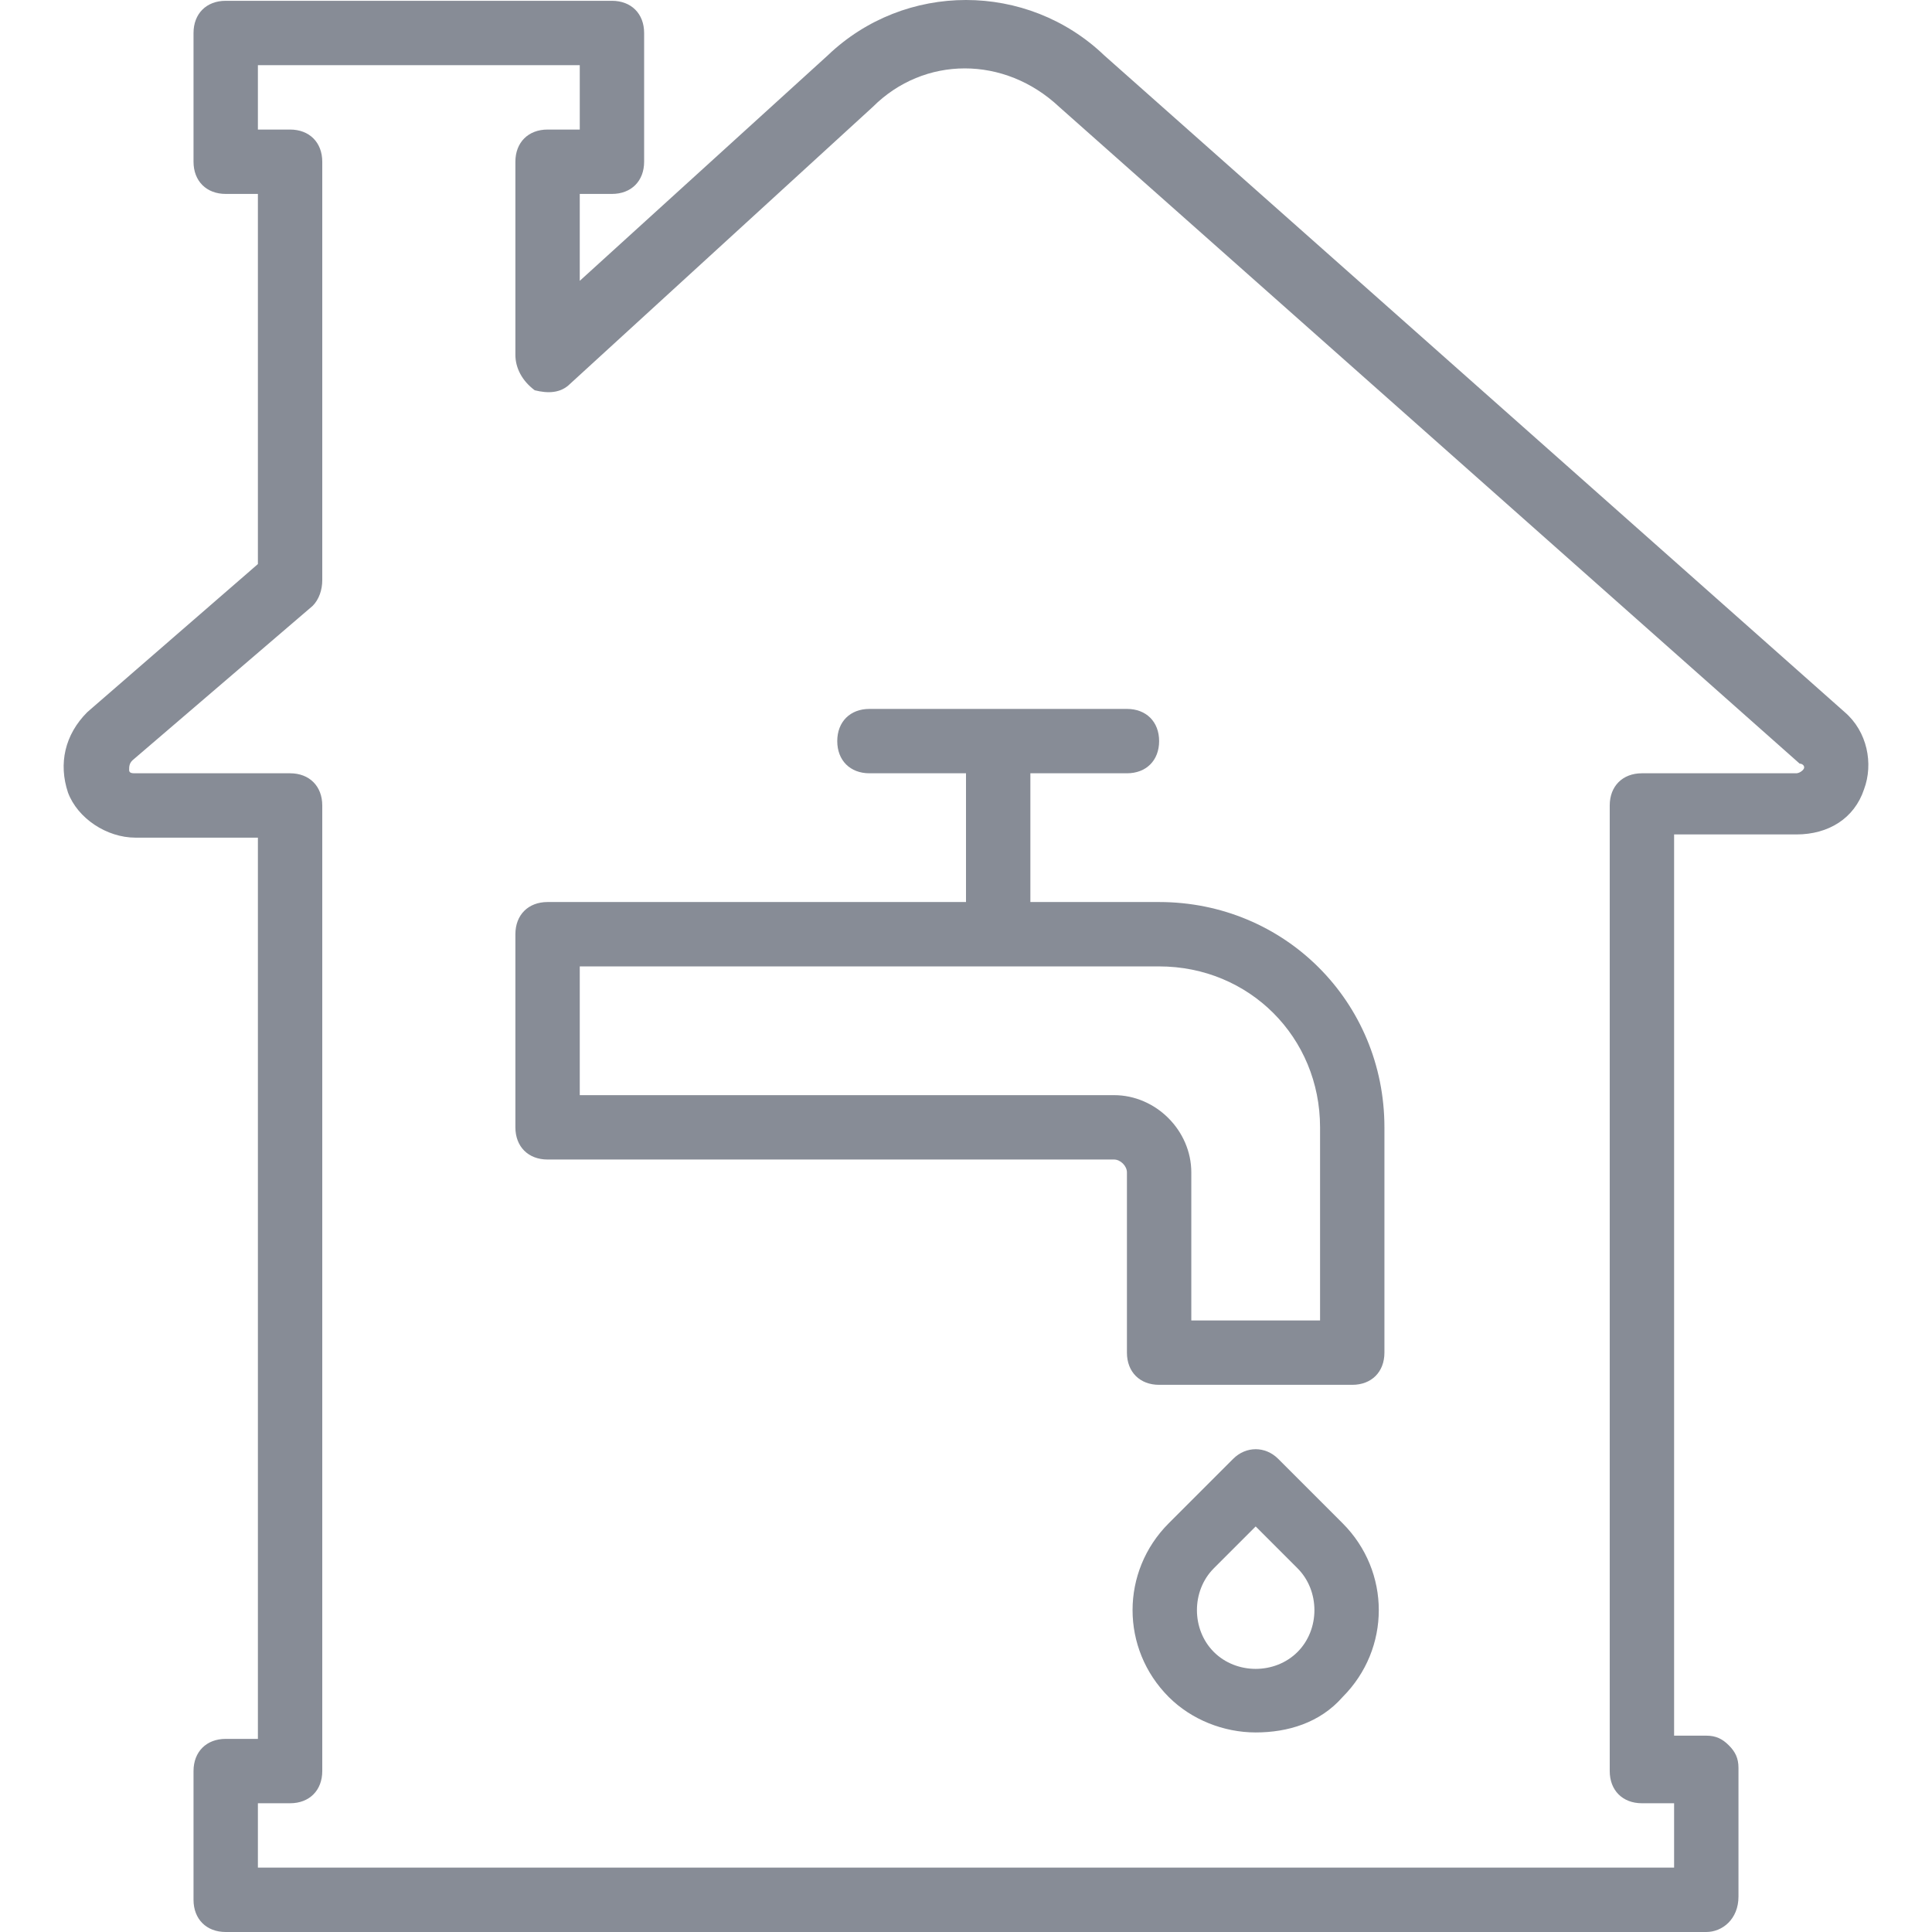
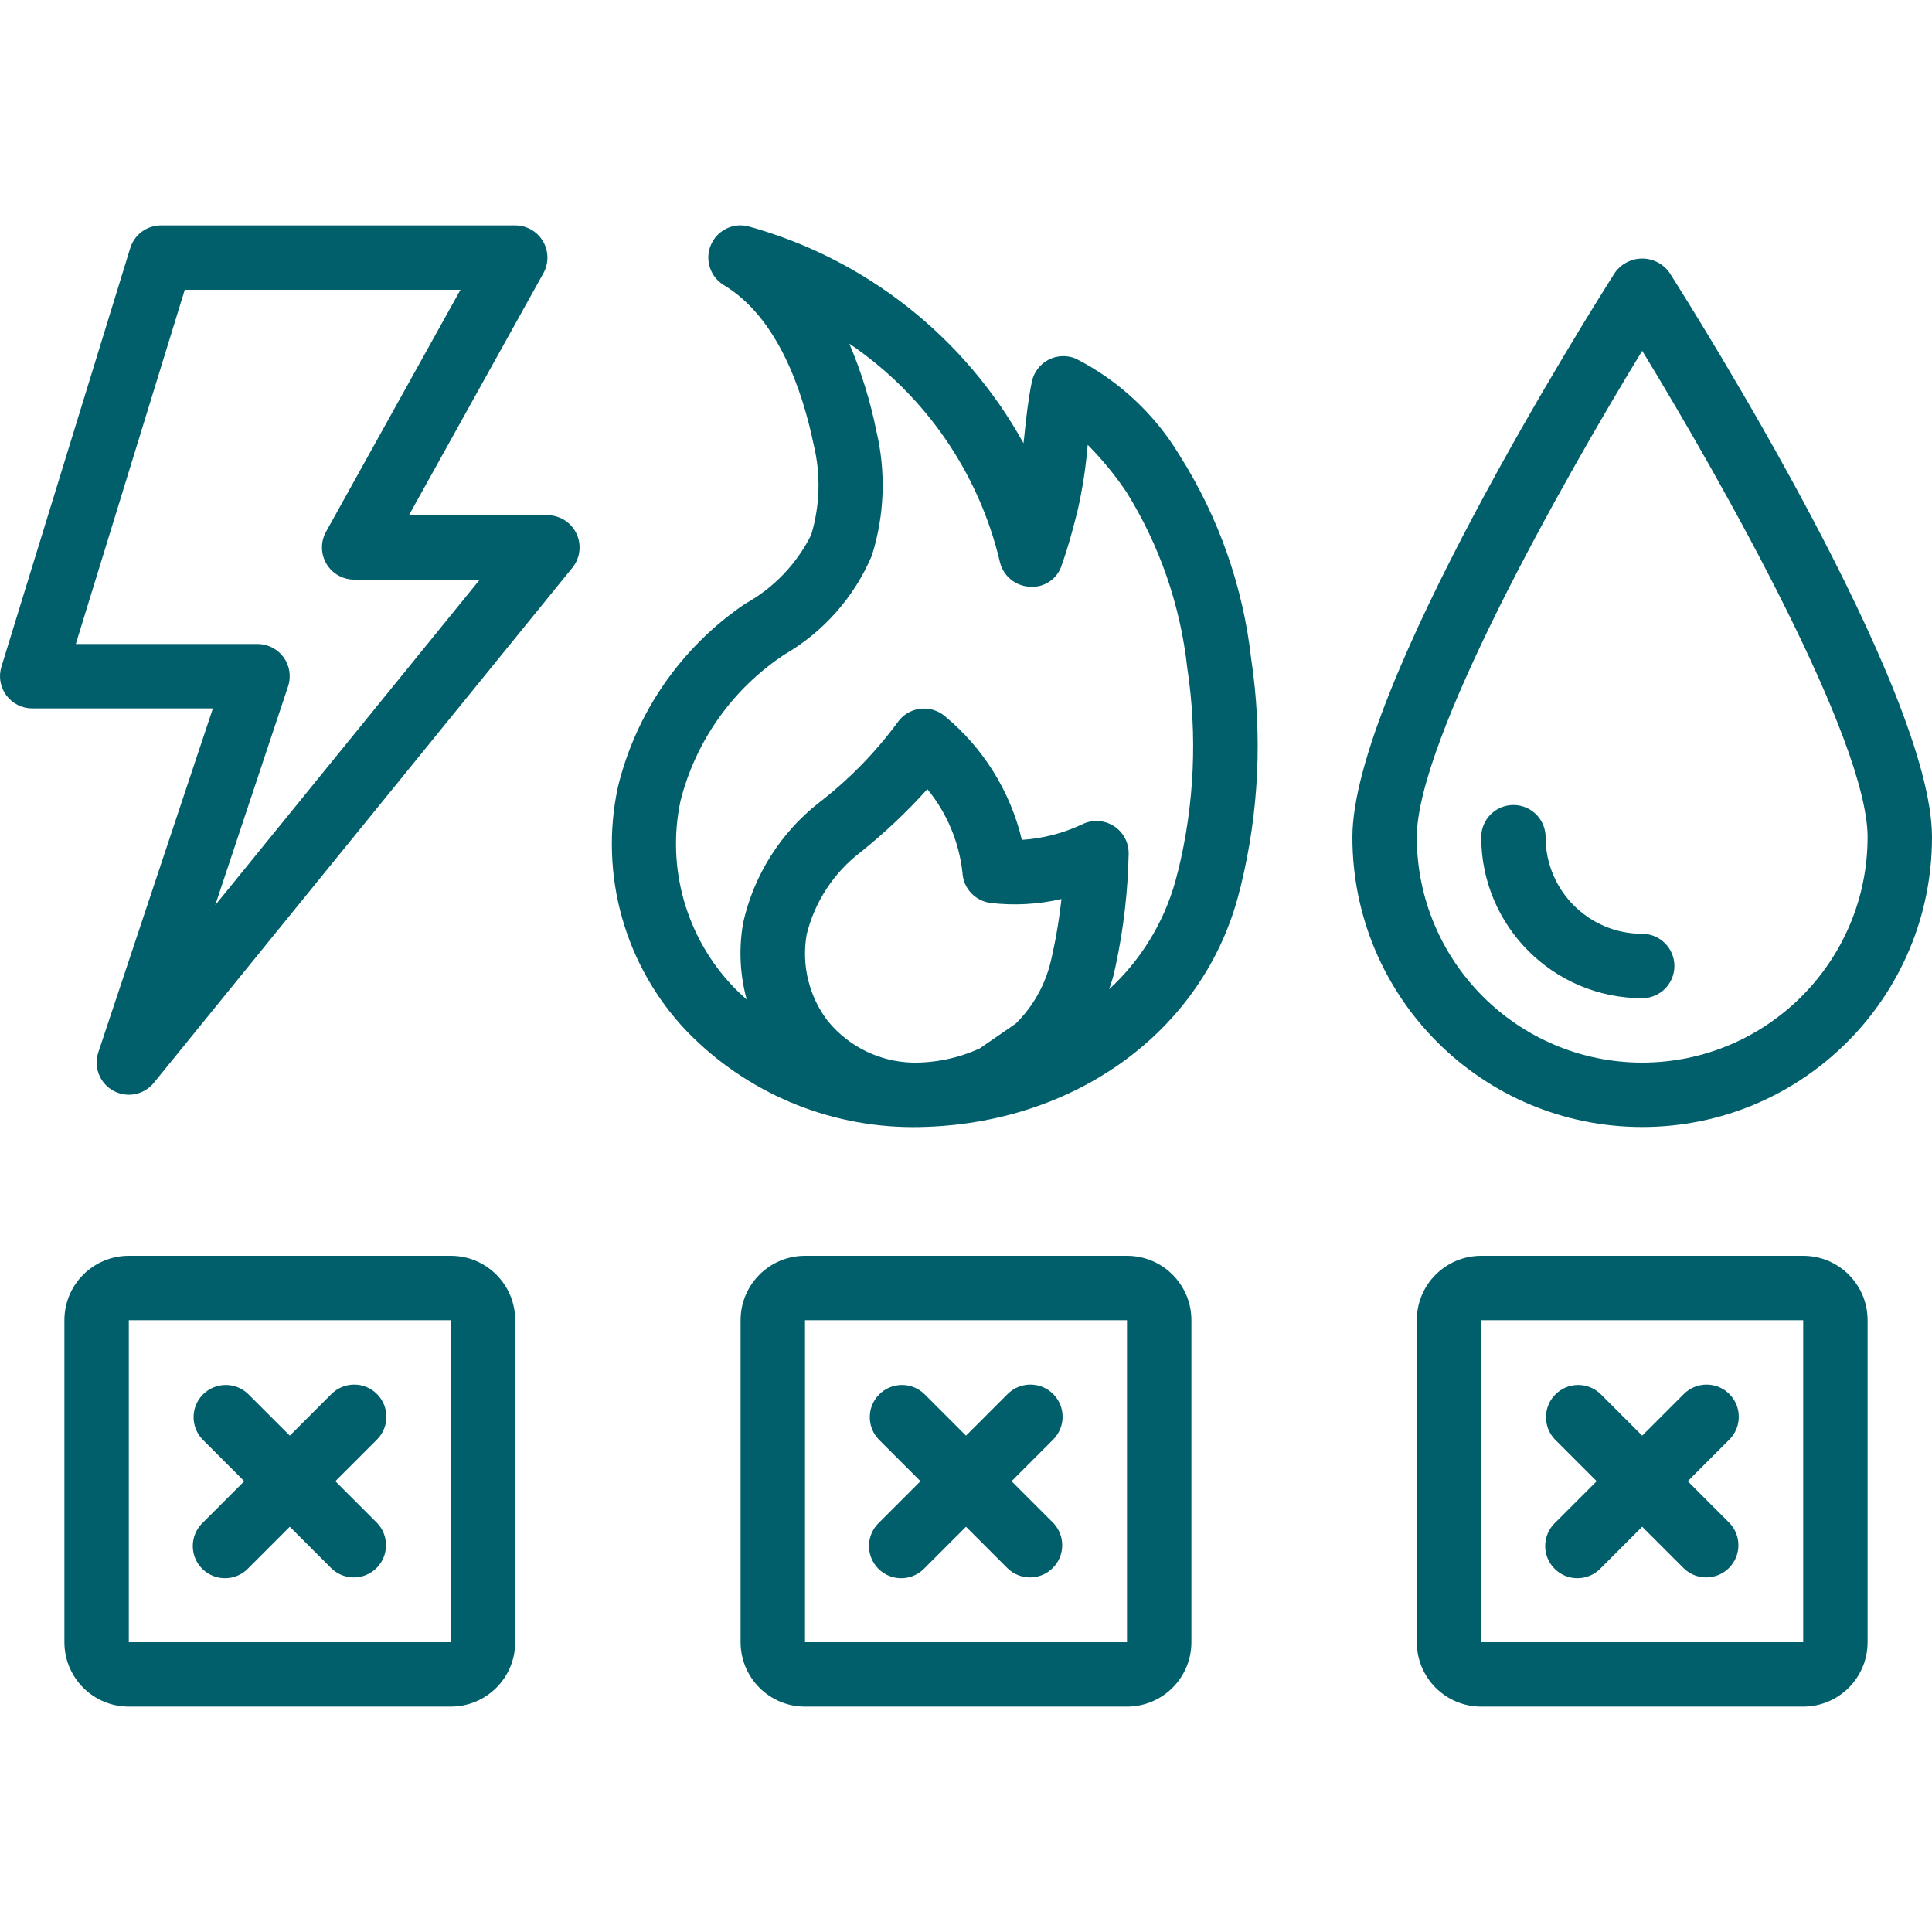
- <svg xmlns="http://www.w3.org/2000/svg" version="1.1" id="Layer_1" x="0px" y="0px" viewBox="0 0 512.213 512.213" style="enable-background:new 0 0 512.213 512.213;" xml:space="preserve" width="512px" height="512px" class="">
+ <svg xmlns="http://www.w3.org/2000/svg" width="512px" height="512px" viewBox="0 0 60 46" version="1.1" class="">
  <g>
-     <g transform="translate(0 1)">
-       <g>
-         <g>
-           <path d="M489.067,187.8L292.8,13.72c-20.48-19.627-52.907-19.627-73.387,0l-65.707,59.733v-23.04h8.533     c5.12,0,8.533-3.413,8.533-8.533V7.747c0-5.12-3.413-8.533-8.533-8.533H59.84c-5.12,0-8.533,3.413-8.533,8.533V41.88     c0,5.12,3.413,8.533,8.533,8.533h8.533v98.133L23.147,187.8c-5.973,5.973-7.68,13.653-5.12,21.333     c2.56,6.827,10.24,11.947,17.92,11.947h32.427v238.933H59.84c-5.12,0-8.533,3.413-8.533,8.533v34.133     c0,5.12,3.413,8.533,8.533,8.533h392.533c4.267,0,8.533-3.413,8.533-9.387v-34.133c0-2.56-0.853-4.267-2.56-5.973     c-1.707-1.707-3.413-2.56-5.973-2.56h-8.533V220.227h32.427c8.533,0,15.36-4.267,17.92-11.947     C496.747,201.453,495.04,192.92,489.067,187.8z M477.973,203.16c-0.853,0.853-1.707,0.853-1.707,0.853h-40.96     c-5.12,0-8.533,3.413-8.533,8.533v256c0,5.12,3.413,8.533,8.533,8.533h8.533v17.067H68.373V477.08h8.533     c5.12,0,8.533-3.413,8.533-8.533v-256c0-5.12-3.413-8.533-8.533-8.533h-40.96c-0.853,0-1.707,0-1.707-0.853s0-1.707,0.853-2.56     l47.787-40.96c1.707-1.707,2.56-4.267,2.56-6.827V41.88c0-5.12-3.413-8.533-8.533-8.533h-8.533V16.28h85.333v17.067h-8.533     c-5.12,0-8.533,3.413-8.533,8.533v51.2c0,3.413,1.707,6.827,5.12,9.387c3.413,0.853,6.827,0.853,9.387-1.707l80.213-73.387     c13.653-13.653,34.987-13.653,49.493,0l196.267,174.08C477.973,201.453,478.827,202.307,477.973,203.16z" data-original="#000000" class="active-path" data-old_color="#000000" fill="#878C96" />
-           <path d="M307.307,238.147h-34.133v-34.133h25.6c5.12,0,8.533-3.413,8.533-8.533s-3.413-8.533-8.533-8.533h-68.267     c-5.12,0-8.533,3.413-8.533,8.533s3.413,8.533,8.533,8.533h25.6v34.133H145.173c-5.12,0-8.533,3.413-8.533,8.533v51.2     c0,5.12,3.413,8.533,8.533,8.533H295.36c1.707,0,3.413,1.707,3.413,3.413v47.787c0,5.12,3.413,8.533,8.533,8.533h51.2     c5.12,0,8.533-3.413,8.533-8.533V297.88C367.04,264.6,340.587,238.147,307.307,238.147z M349.973,349.08H315.84v-39.253     c0-11.093-9.387-20.48-20.48-20.48H153.707v-34.133h153.6c23.893,0,42.667,18.773,42.667,42.667V349.08z" data-original="#000000" class="active-path" data-old_color="#000000" fill="#878C96" />
-           <path d="M338.88,385.773c-3.413-3.413-8.533-3.413-11.947,0l-17.067,17.067c-12.8,12.8-12.8,33.28,0,46.08     c5.973,5.973,14.507,9.387,23.04,9.387s17.067-2.56,23.04-9.387c12.8-12.8,12.8-33.28,0-46.08L338.88,385.773z M344,436.973     c-5.973,5.973-16.213,5.973-22.187,0s-5.973-16.213,0-22.187l11.093-11.093L344,414.787C349.973,420.76,349.973,431,344,436.973z     " data-original="#000000" class="active-path" data-old_color="#000000" fill="#878C96" />
-         </g>
+     <defs class="active-path" style="" />
+     <g id="Page-1" stroke="none" stroke-width="1" fill="none" fill-rule="evenodd">
+       <g id="027---Utilities" transform="translate(0, -1)" fill="#000000" fill-rule="nonzero">
+         <path d="M36.636,8.146 C35.863,6.86 34.744,5.817 33.407,5.136 C33.131,5.022 32.819,5.036 32.555,5.176 C32.291,5.316 32.104,5.567 32.044,5.859 C31.927,6.43 31.867,7 31.81,7.551 L31.786,7.765 C29.956,4.459 26.871,2.03 23.228,1.026 C22.748,0.912 22.257,1.165 22.071,1.622 C21.885,2.078 22.06,2.602 22.482,2.856 C24.143,3.856 24.912,6.095 25.266,7.795 C25.494,8.724 25.468,9.697 25.191,10.613 C24.739,11.518 24.023,12.264 23.137,12.753 C21.158,14.096 19.749,16.128 19.187,18.453 C18.605,21.179 19.409,24.017 21.335,26.033 C23.173,27.926 25.697,28.997 28.335,29.003 C33.204,29.003 37.262,26.149 38.435,21.897 L38.53,21.532 C39.1,19.217 39.211,16.813 38.856,14.456 C38.604,12.212 37.844,10.054 36.636,8.146 Z M25.736,25.746 C25.131,24.974 24.882,23.982 25.053,23.016 C25.304,22.003 25.892,21.105 26.72,20.47 C27.466,19.874 28.162,19.217 28.8,18.507 C29.407,19.248 29.785,20.148 29.89,21.1 C29.914,21.585 30.283,21.982 30.765,22.042 C31.5,22.128 32.244,22.087 32.965,21.92 C32.905,22.465 32.818,23.007 32.704,23.544 L32.637,23.838 C32.465,24.577 32.087,25.252 31.548,25.786 L30.425,26.56 C29.769,26.859 29.056,27.01 28.335,27 C27.33,26.973 26.384,26.516 25.739,25.745 L25.736,25.746 Z M36.586,21.046 L36.501,21.372 C36.14,22.659 35.428,23.819 34.444,24.723 C34.489,24.58 34.544,24.442 34.579,24.295 L34.651,23.978 C34.894,22.84 35.028,21.681 35.051,20.518 C35.059,20.164 34.879,19.832 34.578,19.646 C34.277,19.46 33.899,19.446 33.586,19.611 C33.004,19.882 32.376,20.042 31.735,20.083 C31.376,18.573 30.533,17.221 29.335,16.234 C29.119,16.056 28.839,15.976 28.562,16.014 C28.284,16.052 28.036,16.204 27.876,16.434 C27.18,17.378 26.356,18.219 25.426,18.934 C24.243,19.865 23.416,21.173 23.083,22.641 C22.939,23.439 22.975,24.259 23.19,25.041 C23.05,24.915 22.909,24.789 22.78,24.652 C21.309,23.116 20.692,20.952 21.134,18.871 C21.606,17.009 22.755,15.39 24.357,14.33 C25.572,13.626 26.526,12.548 27.076,11.256 C27.471,10.002 27.519,8.664 27.216,7.385 C27.029,6.454 26.748,5.545 26.376,4.672 C28.733,6.267 30.403,8.691 31.055,11.461 C31.16,11.89 31.535,12.199 31.976,12.221 C32.422,12.259 32.834,11.984 32.97,11.558 C33.196,10.92 33.361,10.281 33.48,9.794 C33.625,9.142 33.725,8.48 33.78,7.814 C34.224,8.263 34.626,8.753 34.98,9.276 C36.013,10.934 36.659,12.804 36.872,14.746 C37.189,16.843 37.093,18.981 36.589,21.041 L36.586,21.046 Z" id="Shape" data-original="#000000" class="active-path" fill="#005F6A" />
+         <path d="M50.156,2.463 C49.321,3.776 42,15.423 42,20 C42,24.971 46.029,29 51,29 C55.971,29 60,24.971 60,20 C60,15.423 52.679,3.776 51.844,2.463 C51.649,2.191 51.335,2.03 51,2.03 C50.665,2.03 50.351,2.191 50.156,2.463 Z M51,27 C47.136,26.996 44.004,23.864 44,20 C44,16.992 48.474,9.035 51,4.894 C53.526,9.035 58,16.994 58,20 C57.996,23.864 54.864,26.996 51,27 Z" id="Shape" data-original="#000000" class="active-path" fill="#005F6A" />
+         <path d="M48,20 C48,19.448 47.552,19 47,19 C46.448,19 46,19.448 46,20 C46.003,22.76 48.24,24.997 51,25 C51.552,25 52,24.552 52,24 C52,23.448 51.552,23 51,23 C49.343,23 48,21.657 48,20 Z" id="Shape" data-original="#000000" class="active-path" fill="#005F6A" />
+         <path d="M17,10 L12.7,10 L16.875,2.486 C17.047,2.176 17.043,1.798 16.863,1.493 C16.683,1.187 16.355,1 16,1 L5,1 C4.561,1 4.173,1.286 4.044,1.706 L0.044,14.706 C-0.049,15.009 0.007,15.339 0.196,15.594 C0.384,15.849 0.683,16 1,16 L6.612,16 L3.052,26.684 C2.901,27.142 3.098,27.642 3.521,27.874 C3.943,28.106 4.471,28.003 4.776,27.63 L17.776,11.63 C18.019,11.331 18.068,10.918 17.902,10.57 C17.737,10.222 17.386,10 17,10 Z M6.684,22.111 L8.948,15.311 C9.048,15.007 8.995,14.673 8.808,14.414 C8.62,14.155 8.32,14.001 8,14 L2.354,14 L5.738,3 L14.3,3 L10.125,10.514 C9.953,10.824 9.957,11.202 10.137,11.507 C10.317,11.813 10.645,12 11,12 L14.9,12 L6.684,22.111 Z" id="Shape" data-original="#000000" class="active-path" fill="#005F6A" />
+         <path d="M14,33 L4,33 C2.895,33 2,33.895 2,35 L2,45 C2,46.105 2.895,47 4,47 L14,47 C15.105,47 16,46.105 16,45 L16,35 C16,33.895 15.105,33 14,33 Z M4,45 L4,35 L14,35 L14,45 L4,45 Z" id="Shape" data-original="#000000" class="active-path" fill="#005F6A" />
+         <path d="M35,33 L25,33 C23.895,33 23,33.895 23,35 L23,45 C23,46.105 23.895,47 25,47 L35,47 C36.105,47 37,46.105 37,45 L37,35 C37,33.895 36.105,33 35,33 Z M25,45 L25,35 L35,35 L35,45 L25,45 Z" id="Shape" data-original="#000000" class="active-path" fill="#005F6A" />
+         <path d="M56,33 L46,33 C44.895,33 44,33.895 44,35 L44,45 C44,46.105 44.895,47 46,47 L56,47 C57.105,47 58,46.105 58,45 L58,35 C58,33.895 57.105,33 56,33 Z M46,45 L46,35 L56,35 L56,45 L46,45 Z" id="Shape" data-original="#000000" class="active-path" fill="#005F6A" />
+         <path d="M11.707,37.293 C11.317,36.903 10.683,36.903 10.293,37.293 L9,38.586 L7.707,37.293 C7.315,36.914 6.691,36.919 6.305,37.305 C5.919,37.691 5.914,38.315 6.293,38.707 L7.586,40 L6.293,41.293 C6.033,41.544 5.929,41.916 6.02,42.266 C6.112,42.615 6.385,42.888 6.734,42.98 C7.084,43.071 7.456,42.967 7.707,42.707 L9,41.414 L10.293,42.707 C10.685,43.086 11.309,43.081 11.695,42.695 C12.081,42.309 12.086,41.685 11.707,41.293 L10.414,40 L11.707,38.707 C12.097,38.317 12.097,37.683 11.707,37.293 Z" id="Shape" data-original="#000000" class="active-path" fill="#005F6A" />
+         <path d="M32.707,37.293 C32.317,36.903 31.683,36.903 31.293,37.293 L30,38.586 L28.707,37.293 C28.315,36.914 27.691,36.919 27.305,37.305 C26.919,37.691 26.914,38.315 27.293,38.707 L28.586,40 L27.293,41.293 C27.033,41.544 26.929,41.916 27.02,42.266 C27.112,42.615 27.385,42.888 27.734,42.98 C28.084,43.071 28.456,42.967 28.707,42.707 L30,41.414 L31.293,42.707 C31.685,43.086 32.309,43.081 32.695,42.695 C33.081,42.309 33.086,41.685 32.707,41.293 L31.414,40 L32.707,38.707 C33.097,38.317 33.097,37.683 32.707,37.293 Z" id="Shape" data-original="#000000" class="active-path" fill="#005F6A" />
+         <path d="M53.707,37.293 C53.317,36.903 52.683,36.903 52.293,37.293 L51,38.586 L49.707,37.293 C49.315,36.914 48.691,36.919 48.305,37.305 C47.919,37.691 47.914,38.315 48.293,38.707 L49.586,40 L48.293,41.293 C48.033,41.544 47.929,41.916 48.02,42.266 C48.112,42.615 48.385,42.888 48.734,42.98 C49.084,43.071 49.456,42.967 49.707,42.707 L51,41.414 L52.293,42.707 C52.685,43.086 53.309,43.081 53.695,42.695 C54.081,42.309 54.086,41.685 53.707,41.293 L52.414,40 L53.707,38.707 C54.097,38.317 54.097,37.683 53.707,37.293 Z" id="Shape" data-original="#000000" class="active-path" fill="#005F6A" />
      </g>
    </g>
  </g>
</svg>
